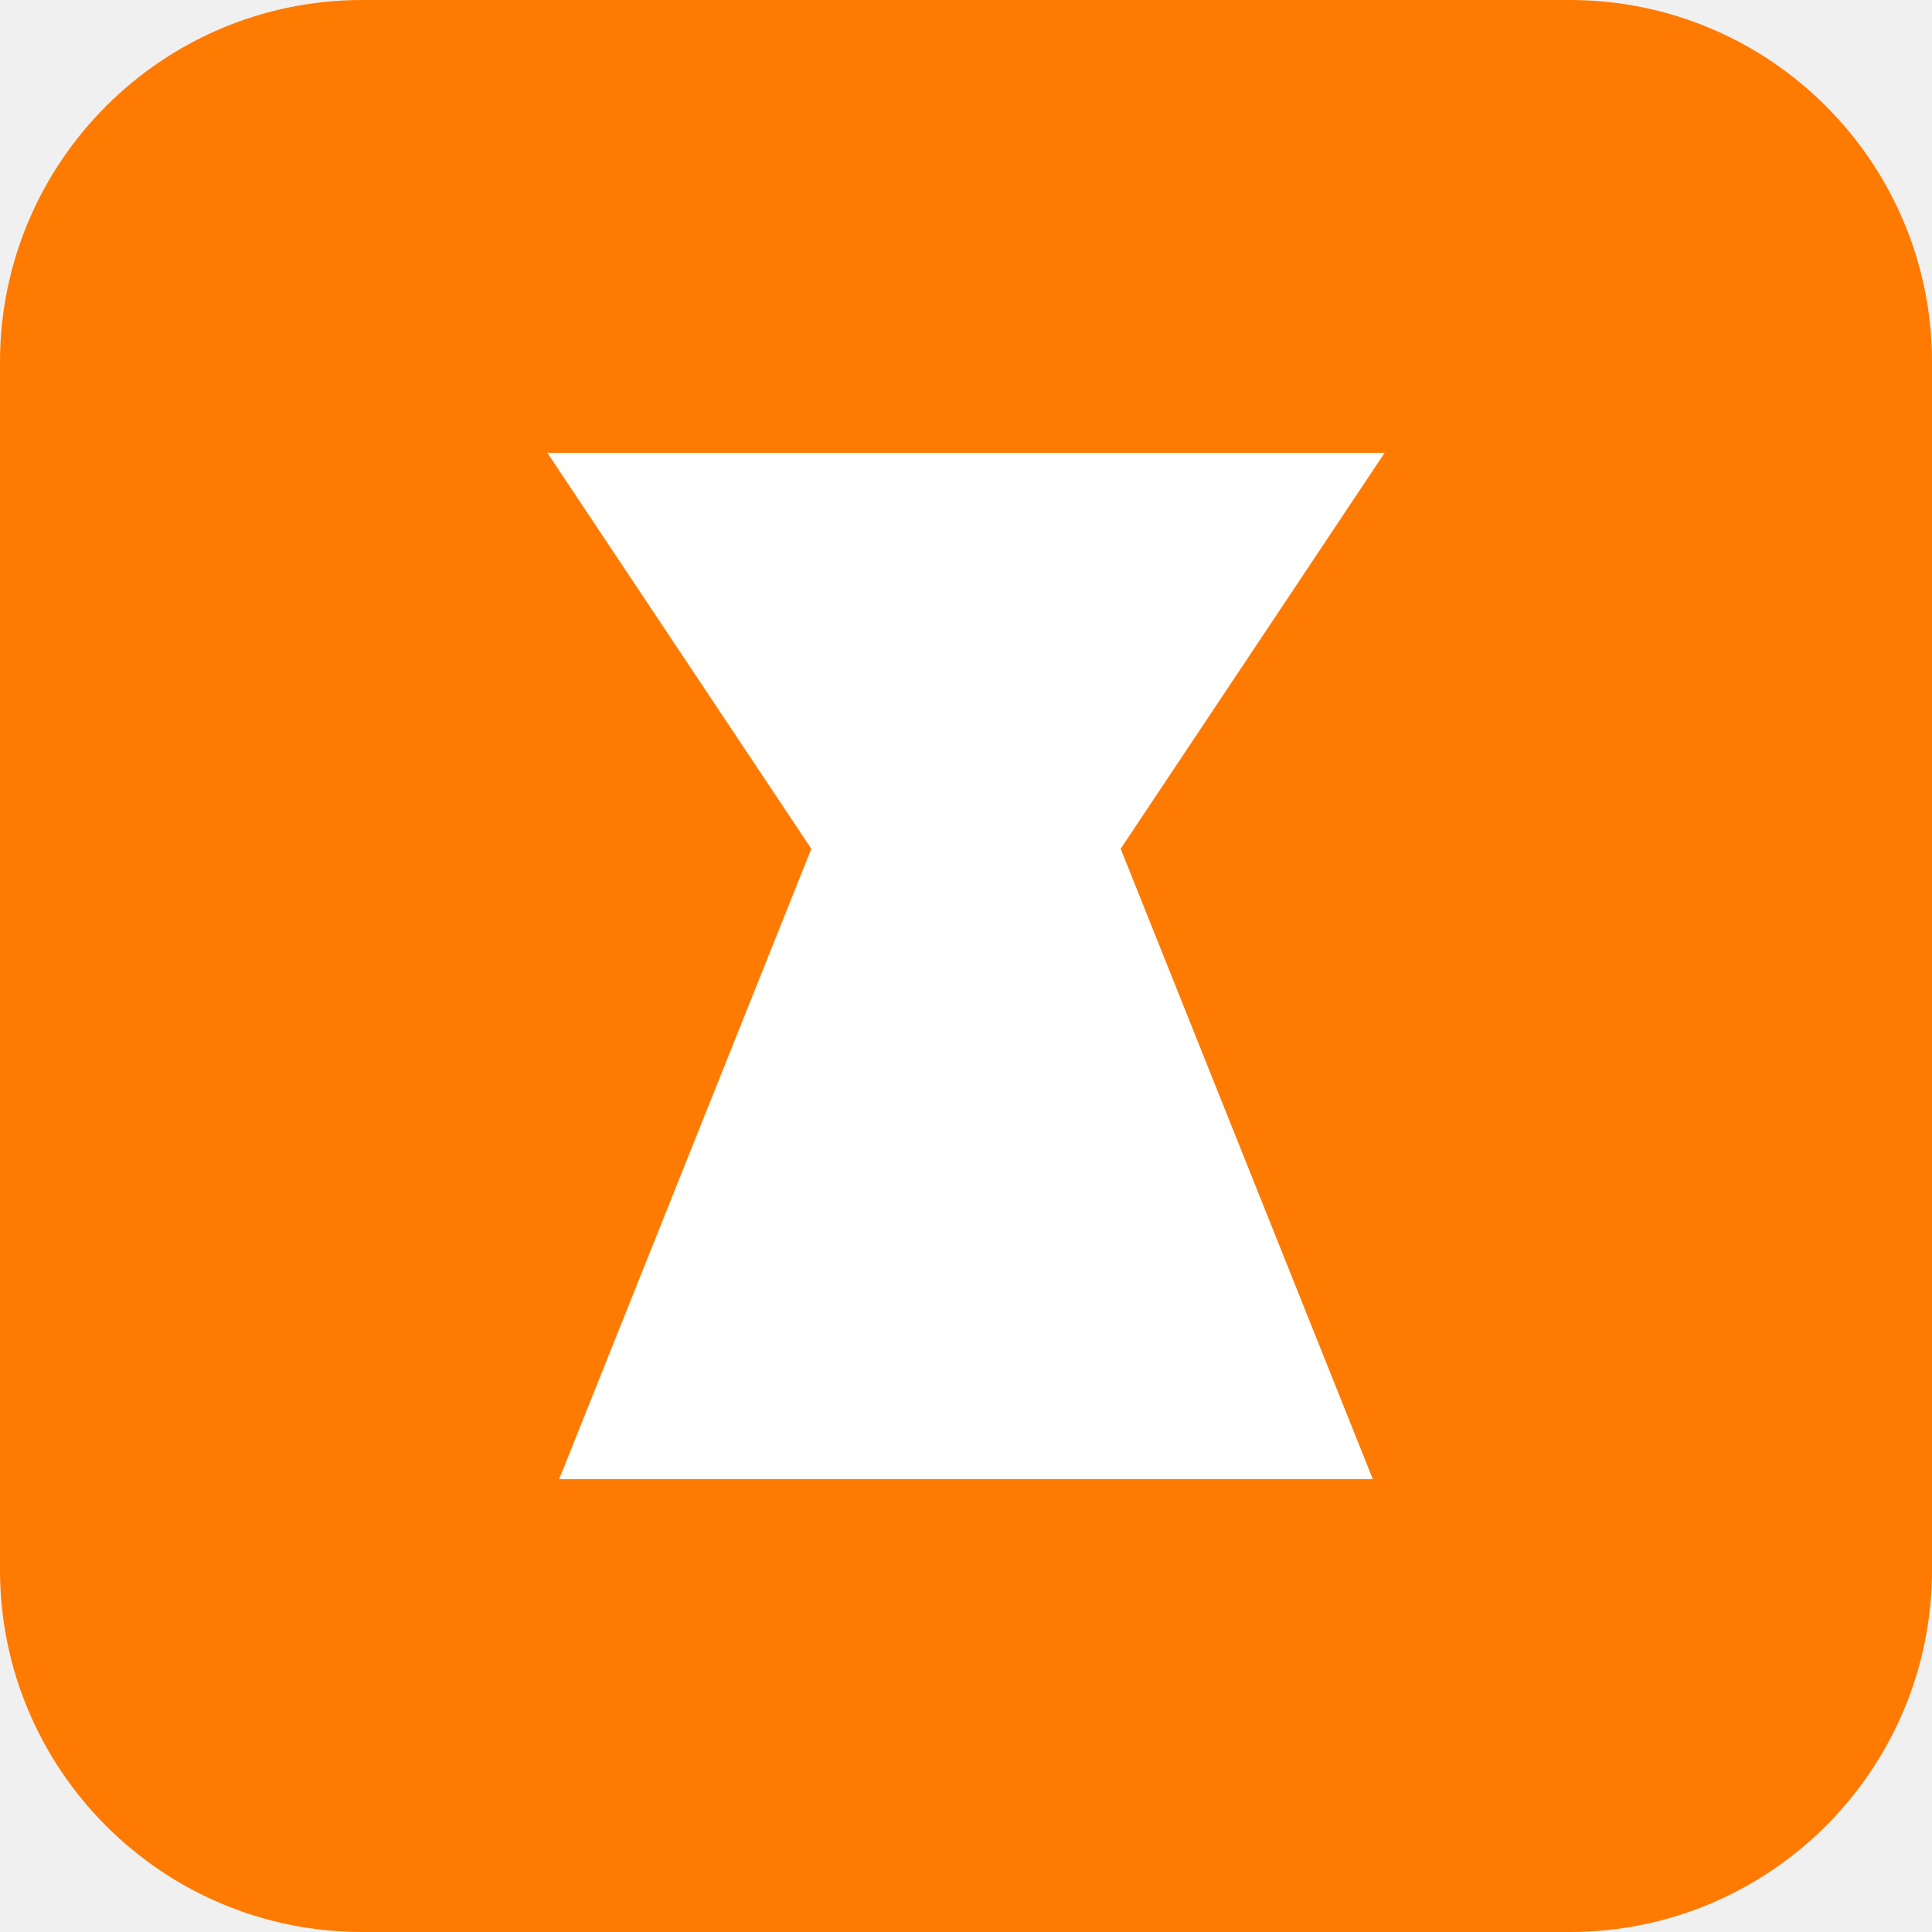
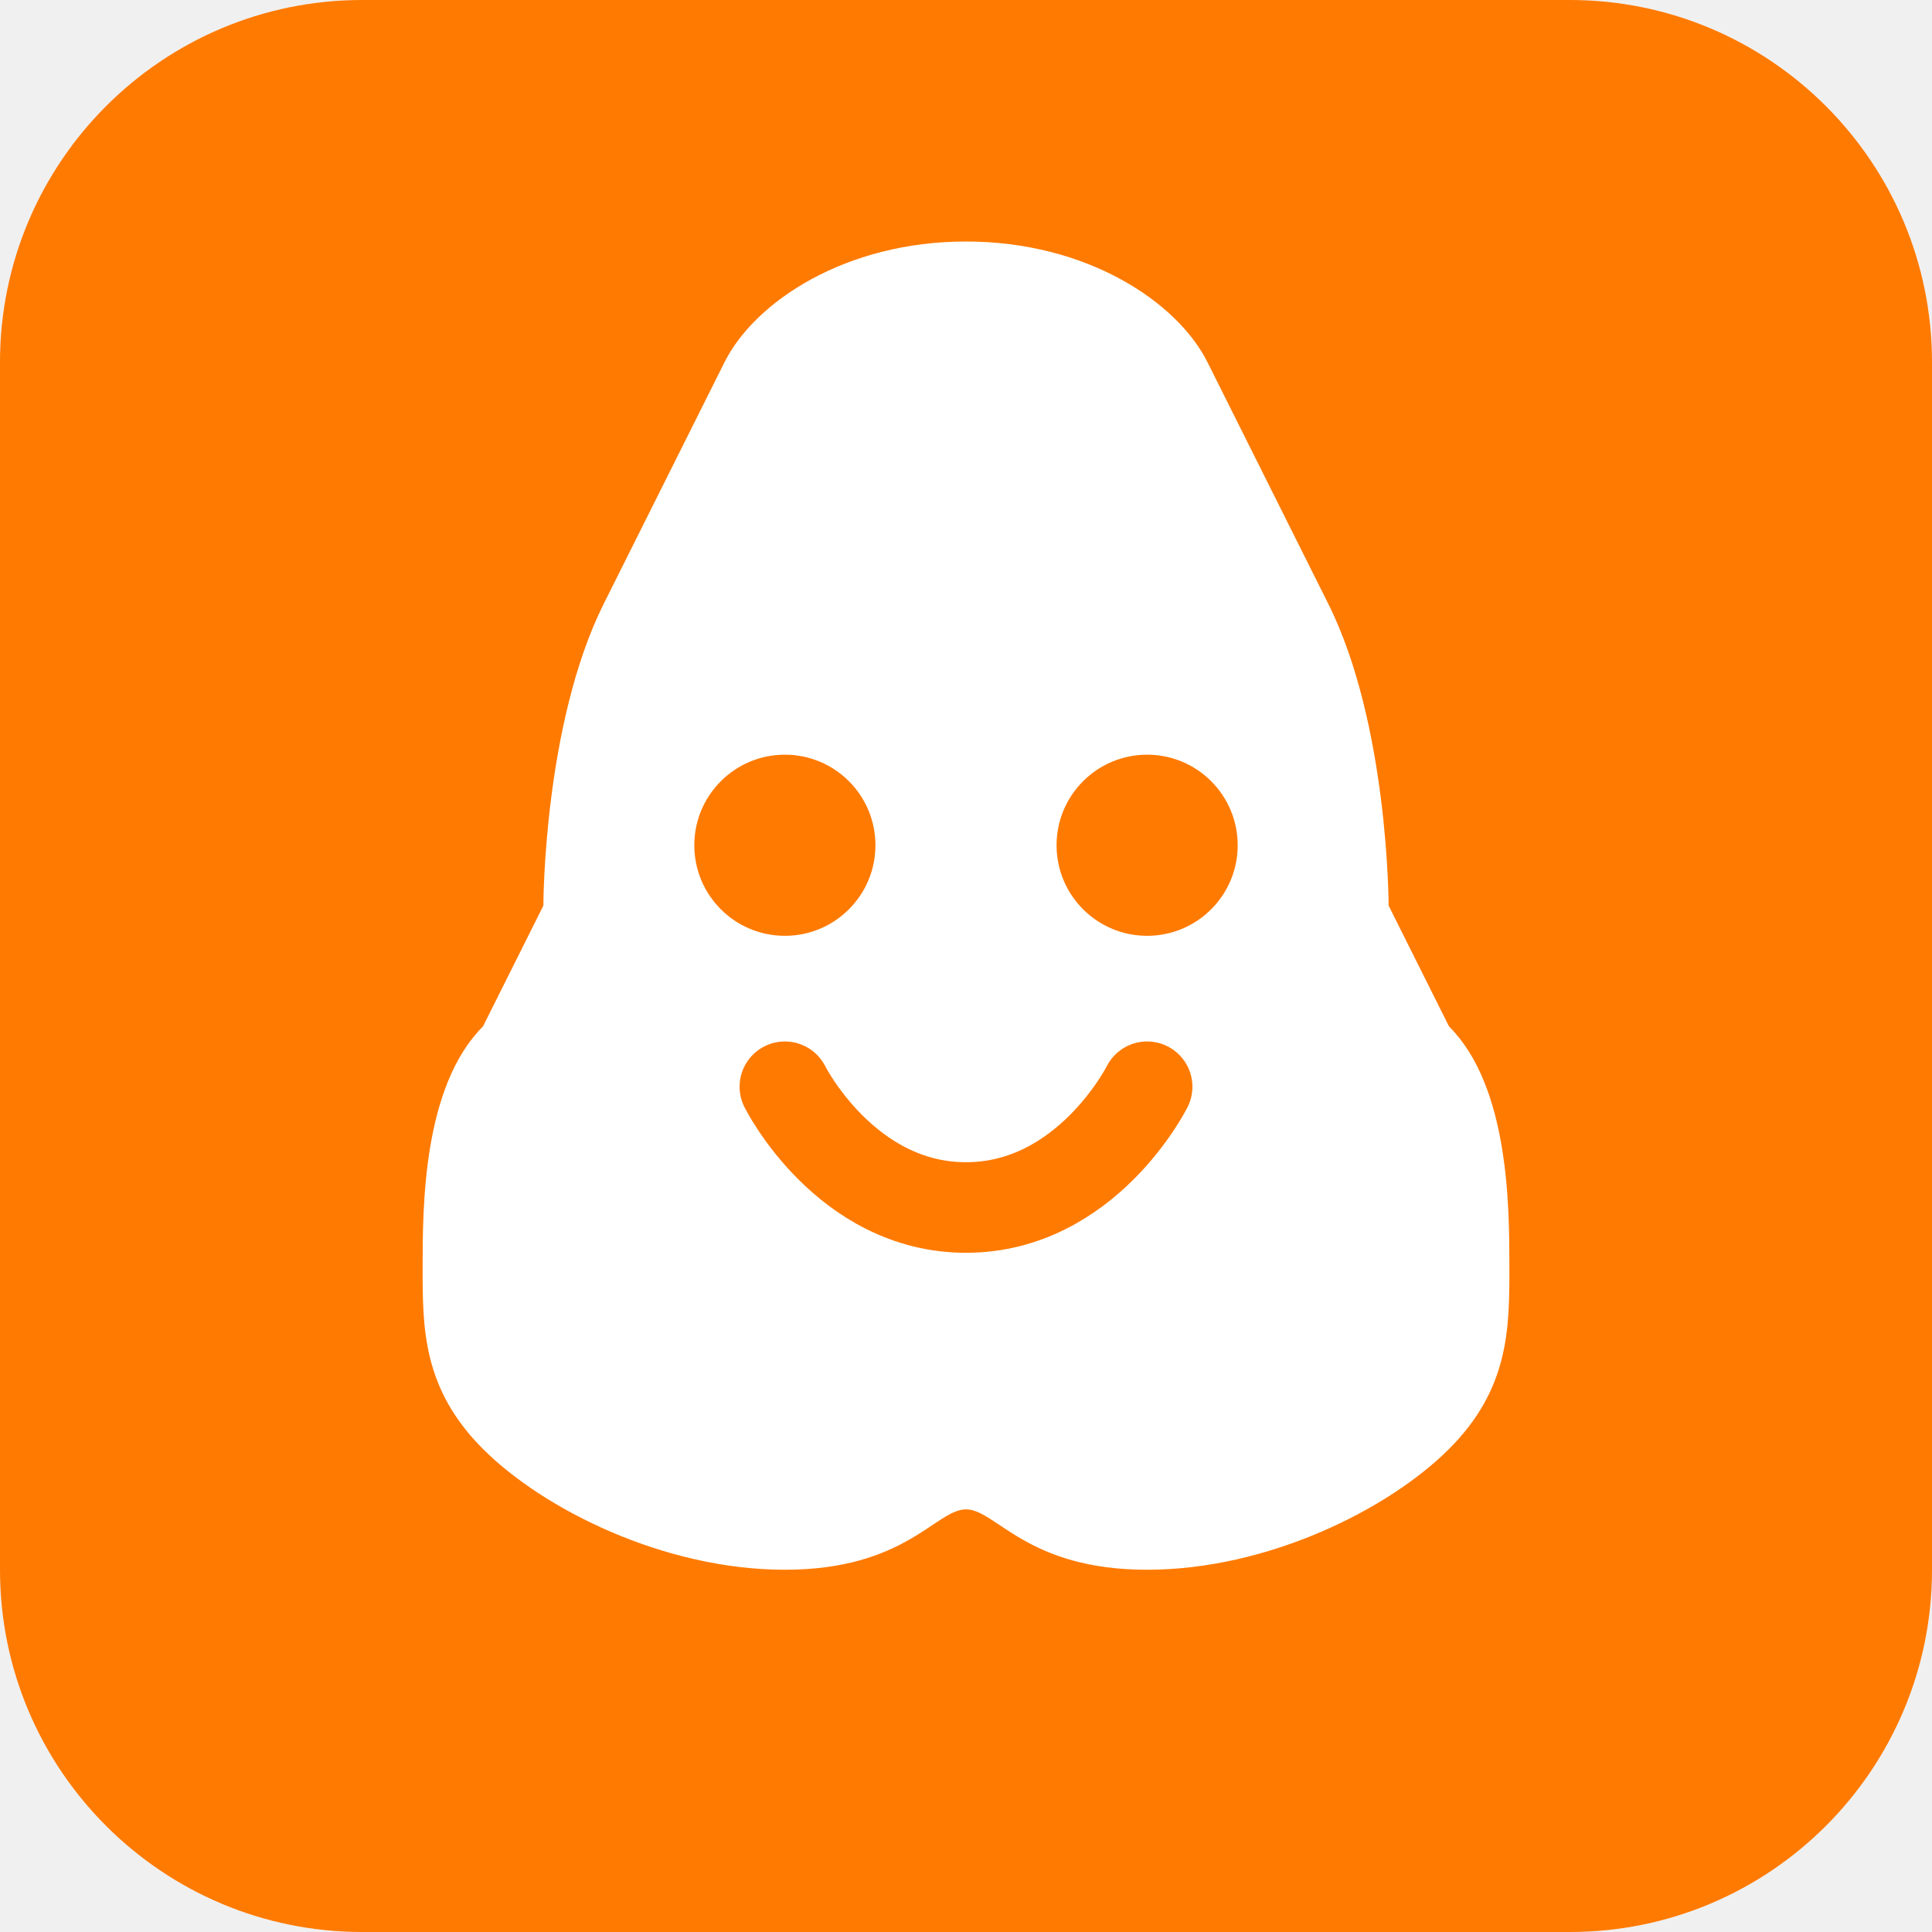
<svg xmlns="http://www.w3.org/2000/svg" width="32" height="32" viewBox="0 0 32 32" fill="none">
  <rect width="32" height="32" rx="6" fill="#FF7A00" />
-   <path d="M10 8L22 8L18 14L22 24L10 24L14 14L10 8Z" fill="white" stroke="white" stroke-width="1" />
+   <path d="M16 4C14 4 12.5 5 12 6C11.5 7 11 8 10 10C9 12 9 15 9 15L8 17C7 18 7 20 7 21C7 22 7 23 8 24C9 25 11 26 13 26C15 26 15.5 25 16 25C16.5 25 17 26 19 26C21 26 23 25 24 24C25 23 25 22 25 21C25 20 25 18 24 17L23 15C23 15 23 12 22 10C21 8 20.5 7 20 6C19.5 5 18 4 16 4Z" fill="white" />
+   <circle cx="13" cy="14" r="1.5" fill="#FF7A00" />
+   <circle cx="19" cy="14" r="1.5" fill="#FF7A00" />
+   <path d="M13 18C13 18 14 20 16 20C18 20 19 18 19 18" stroke="#FF7A00" stroke-width="1.5" stroke-linecap="round" />
</svg>
